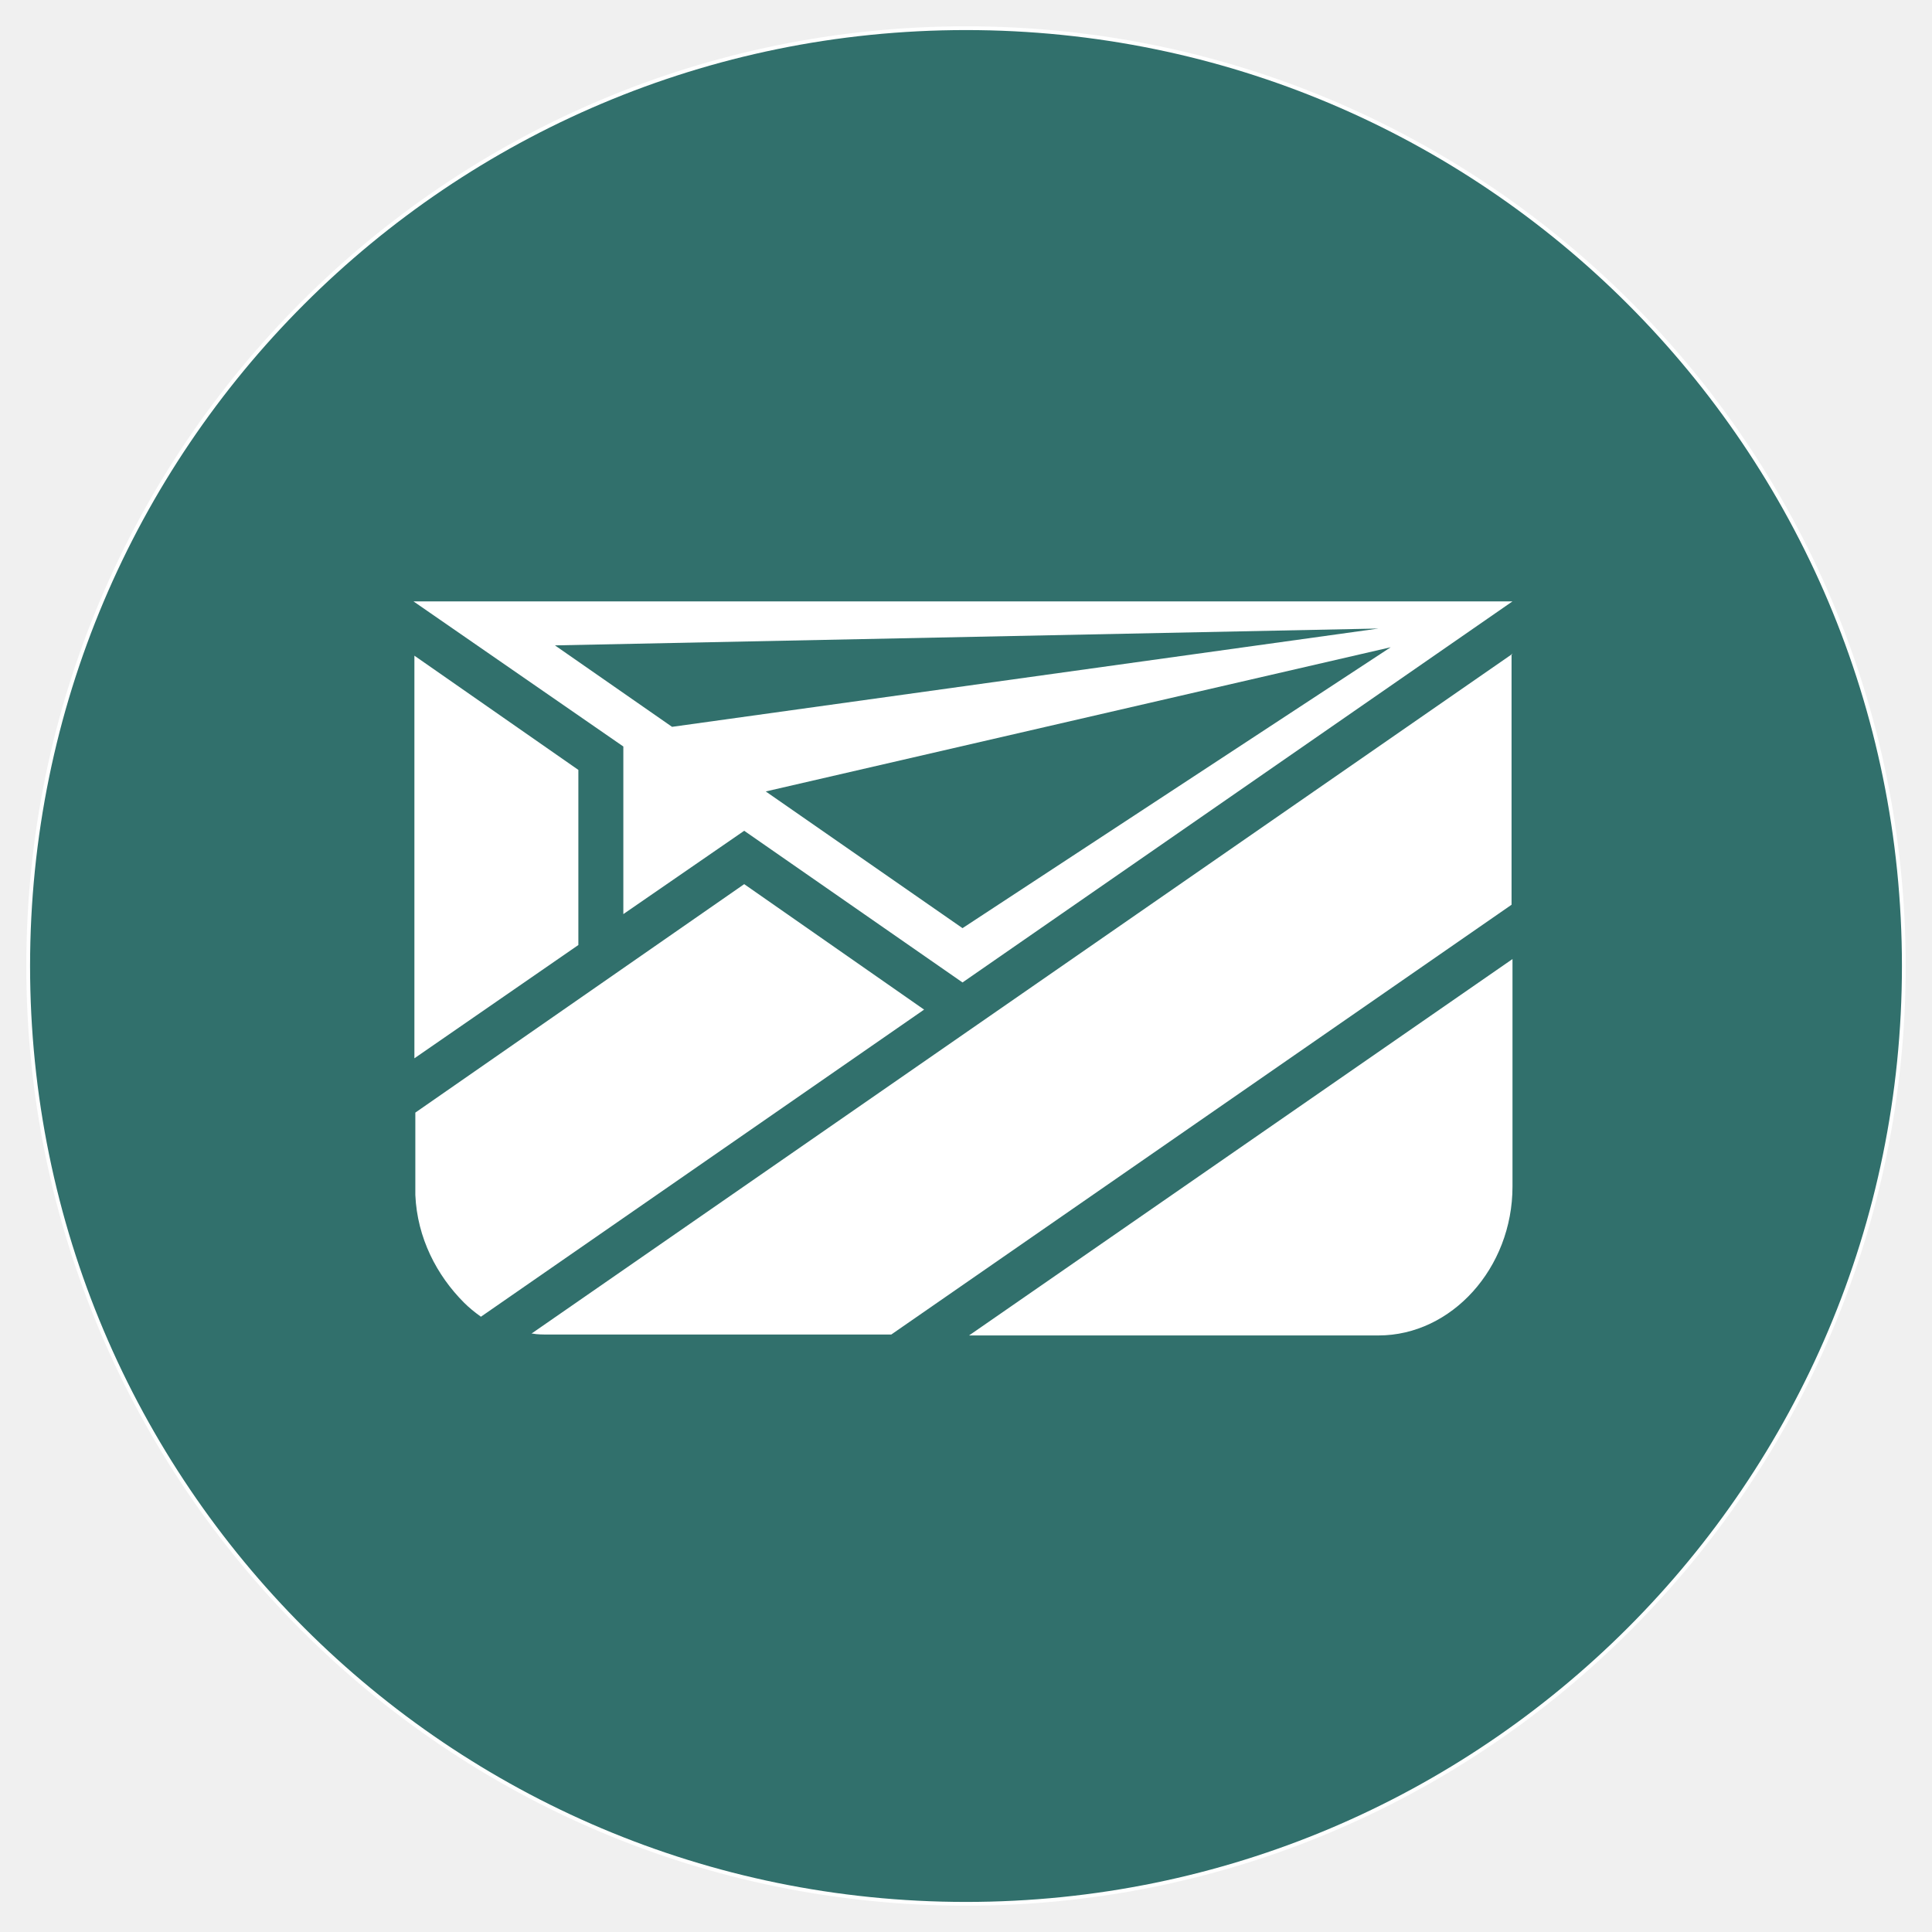
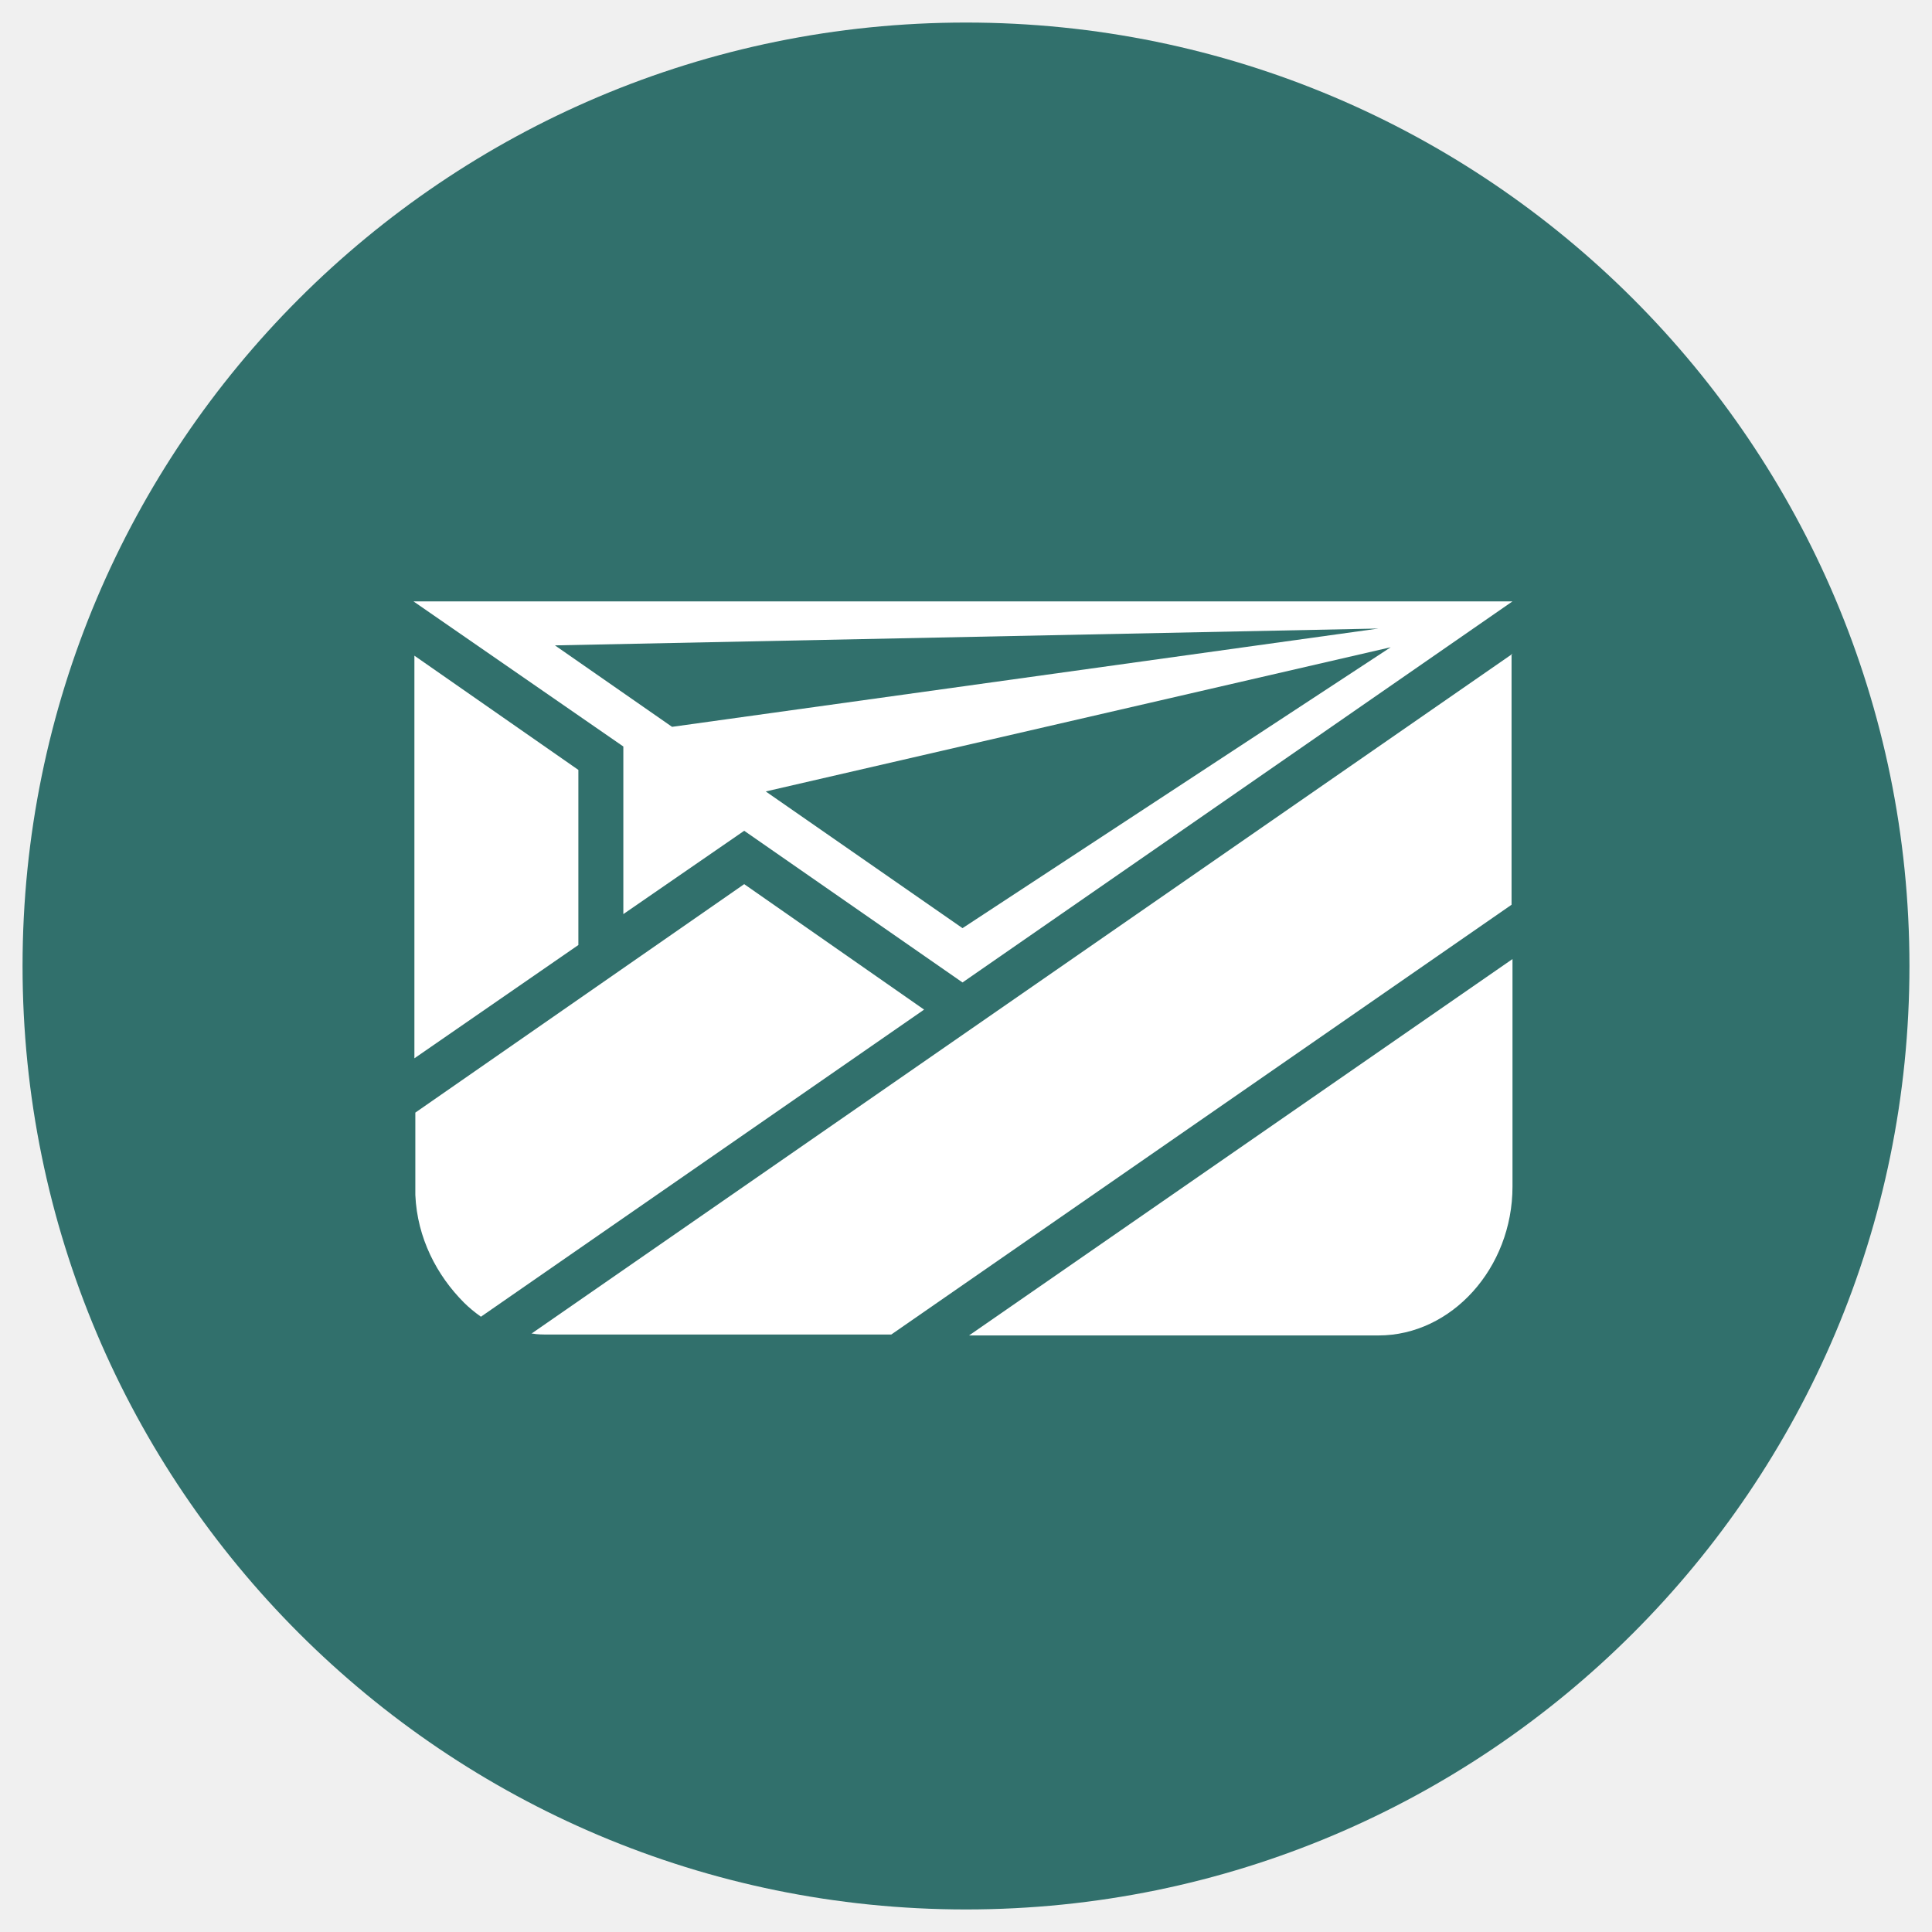
- <svg xmlns="http://www.w3.org/2000/svg" xmlns:xlink="http://www.w3.org/1999/xlink" width="257" height="257" viewBox="0 0 257 257">
+ <svg xmlns="http://www.w3.org/2000/svg" xmlns:xlink="http://www.w3.org/1999/xlink" width="257px" height="257px" viewBox="0 0 257 257" version="1.1">
  <defs>
-     <circle id="logo-a" cx="128.5" cy="128.5" r="124.5" />
+     <circle id="path-1" cx="128.5" cy="128.5" r="125.5" />
  </defs>
-   <g fill="none" fill-rule="evenodd">
-     <circle cx="128" cy="128" r="125" fill="#FFF" transform="translate(.5 .5)" />
-     <mask id="logo-b" fill="#fff">
-       <use xlink:href="#logo-a" />
+   <g id="customerio/logo" stroke="none" stroke-width="1" fill="none" fill-rule="evenodd">
+     <mask id="mask-2" fill="white">
+       <use xlink:href="#path-1" />
    </mask>
-     <use fill="#31706C" xlink:href="#logo-a" />
-     <g fill="#FFF" fill-rule="nonzero" mask="url(#logo-b)">
-       <g transform="translate(55 79)">
-         <polygon points="21.936 23.416 .125 8.22 .125 61.778 21.936 46.707" />
-         <path d="M73.908 98.645L128.373 98.645C138.095 98.645 146.196 89.678 146.196 78.842L146.196 48.575 73.908 98.645zM146.196 7.971L15.704 98.396C15.704 98.396 15.829 98.396 15.829 98.396 16.452 98.521 17.2 98.521 17.947 98.521L63.563 98.521 146.071 41.351 146.071 7.971 146.196 7.971zM146.196.996L0 .996 27.918 20.302 27.918 42.597 43.996 31.512 73.036 51.689 146.196.996zM34.399 17.686L18.82 6.85 128.373 4.608 34.399 17.686zM73.036 44.465L46.862 26.281 129.994 7.099 73.036 44.465z" />
+     <use id="Mask" fill="#31706C" xlink:href="#path-1" />
+     <g id="Group" mask="url(#mask-2)" fill="#FFFFFF" fill-rule="nonzero">
+       <g transform="translate(55, 79)" id="Shape">
+         <polygon points="21.936 23.416 0.125 8.22 0.125 61.778 21.936 46.707" />
+         <path d="M73.908,98.645 L128.373,98.645 C138.095,98.645 146.196,89.678 146.196,78.842 L146.196,48.575 L73.908,98.645 Z" />
+         <path d="M146.196,7.971 L15.704,98.396 C15.704,98.396 15.829,98.396 15.829,98.396 C16.452,98.521 17.2,98.521 17.947,98.521 L63.563,98.521 L146.071,41.351 L146.071,7.971 L146.196,7.971 Z" />
+         <path d="M146.196,0.996 L0,0.996 L27.918,20.302 L27.918,42.597 L43.996,31.512 L73.036,51.689 L146.196,0.996 Z M34.399,17.686 L18.82,6.85 L128.373,4.608 L34.399,17.686 Z M73.036,44.465 L46.862,26.281 L129.994,7.099 L73.036,44.465 Z" />
        <path d="M43.996,38.611 L0.249,69.002 L0.249,69.126 L0.249,79.963 C0.499,85.692 3.116,90.674 6.73,94.286 C7.353,94.909 8.101,95.532 8.974,96.154 L67.926,55.301 L43.996,38.611 Z" />
      </g>
    </g>
  </g>
</svg>
